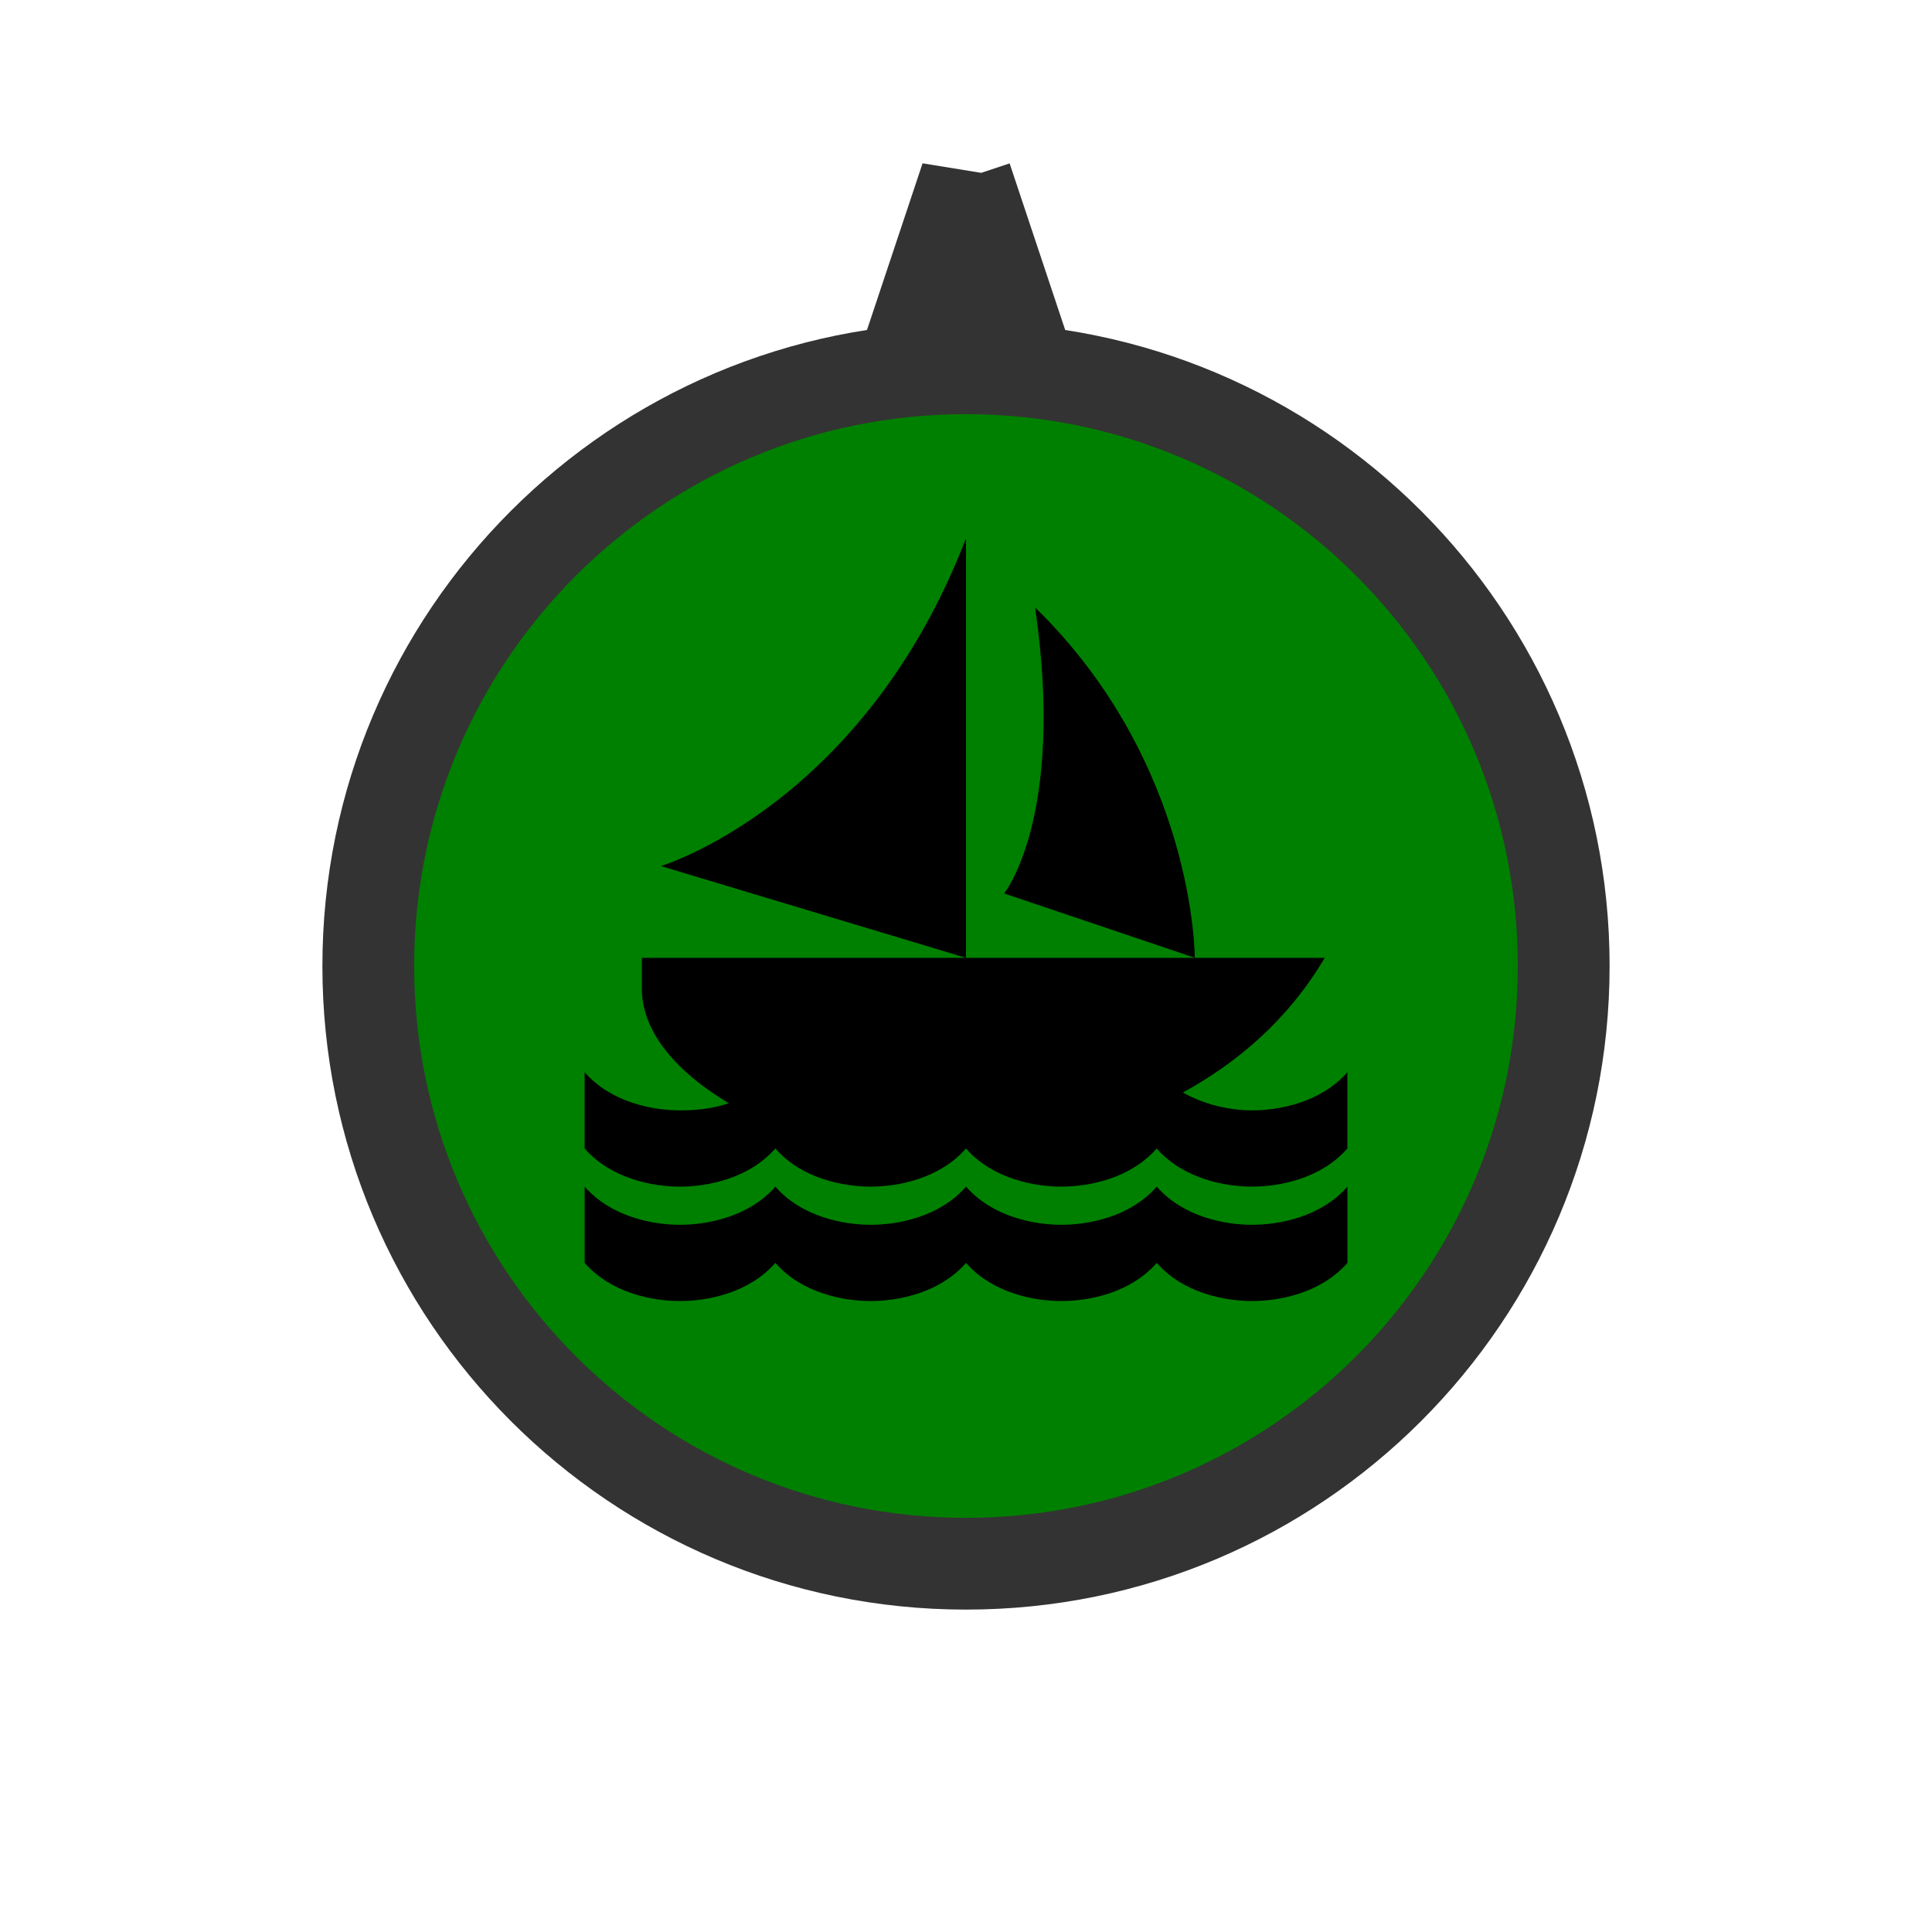
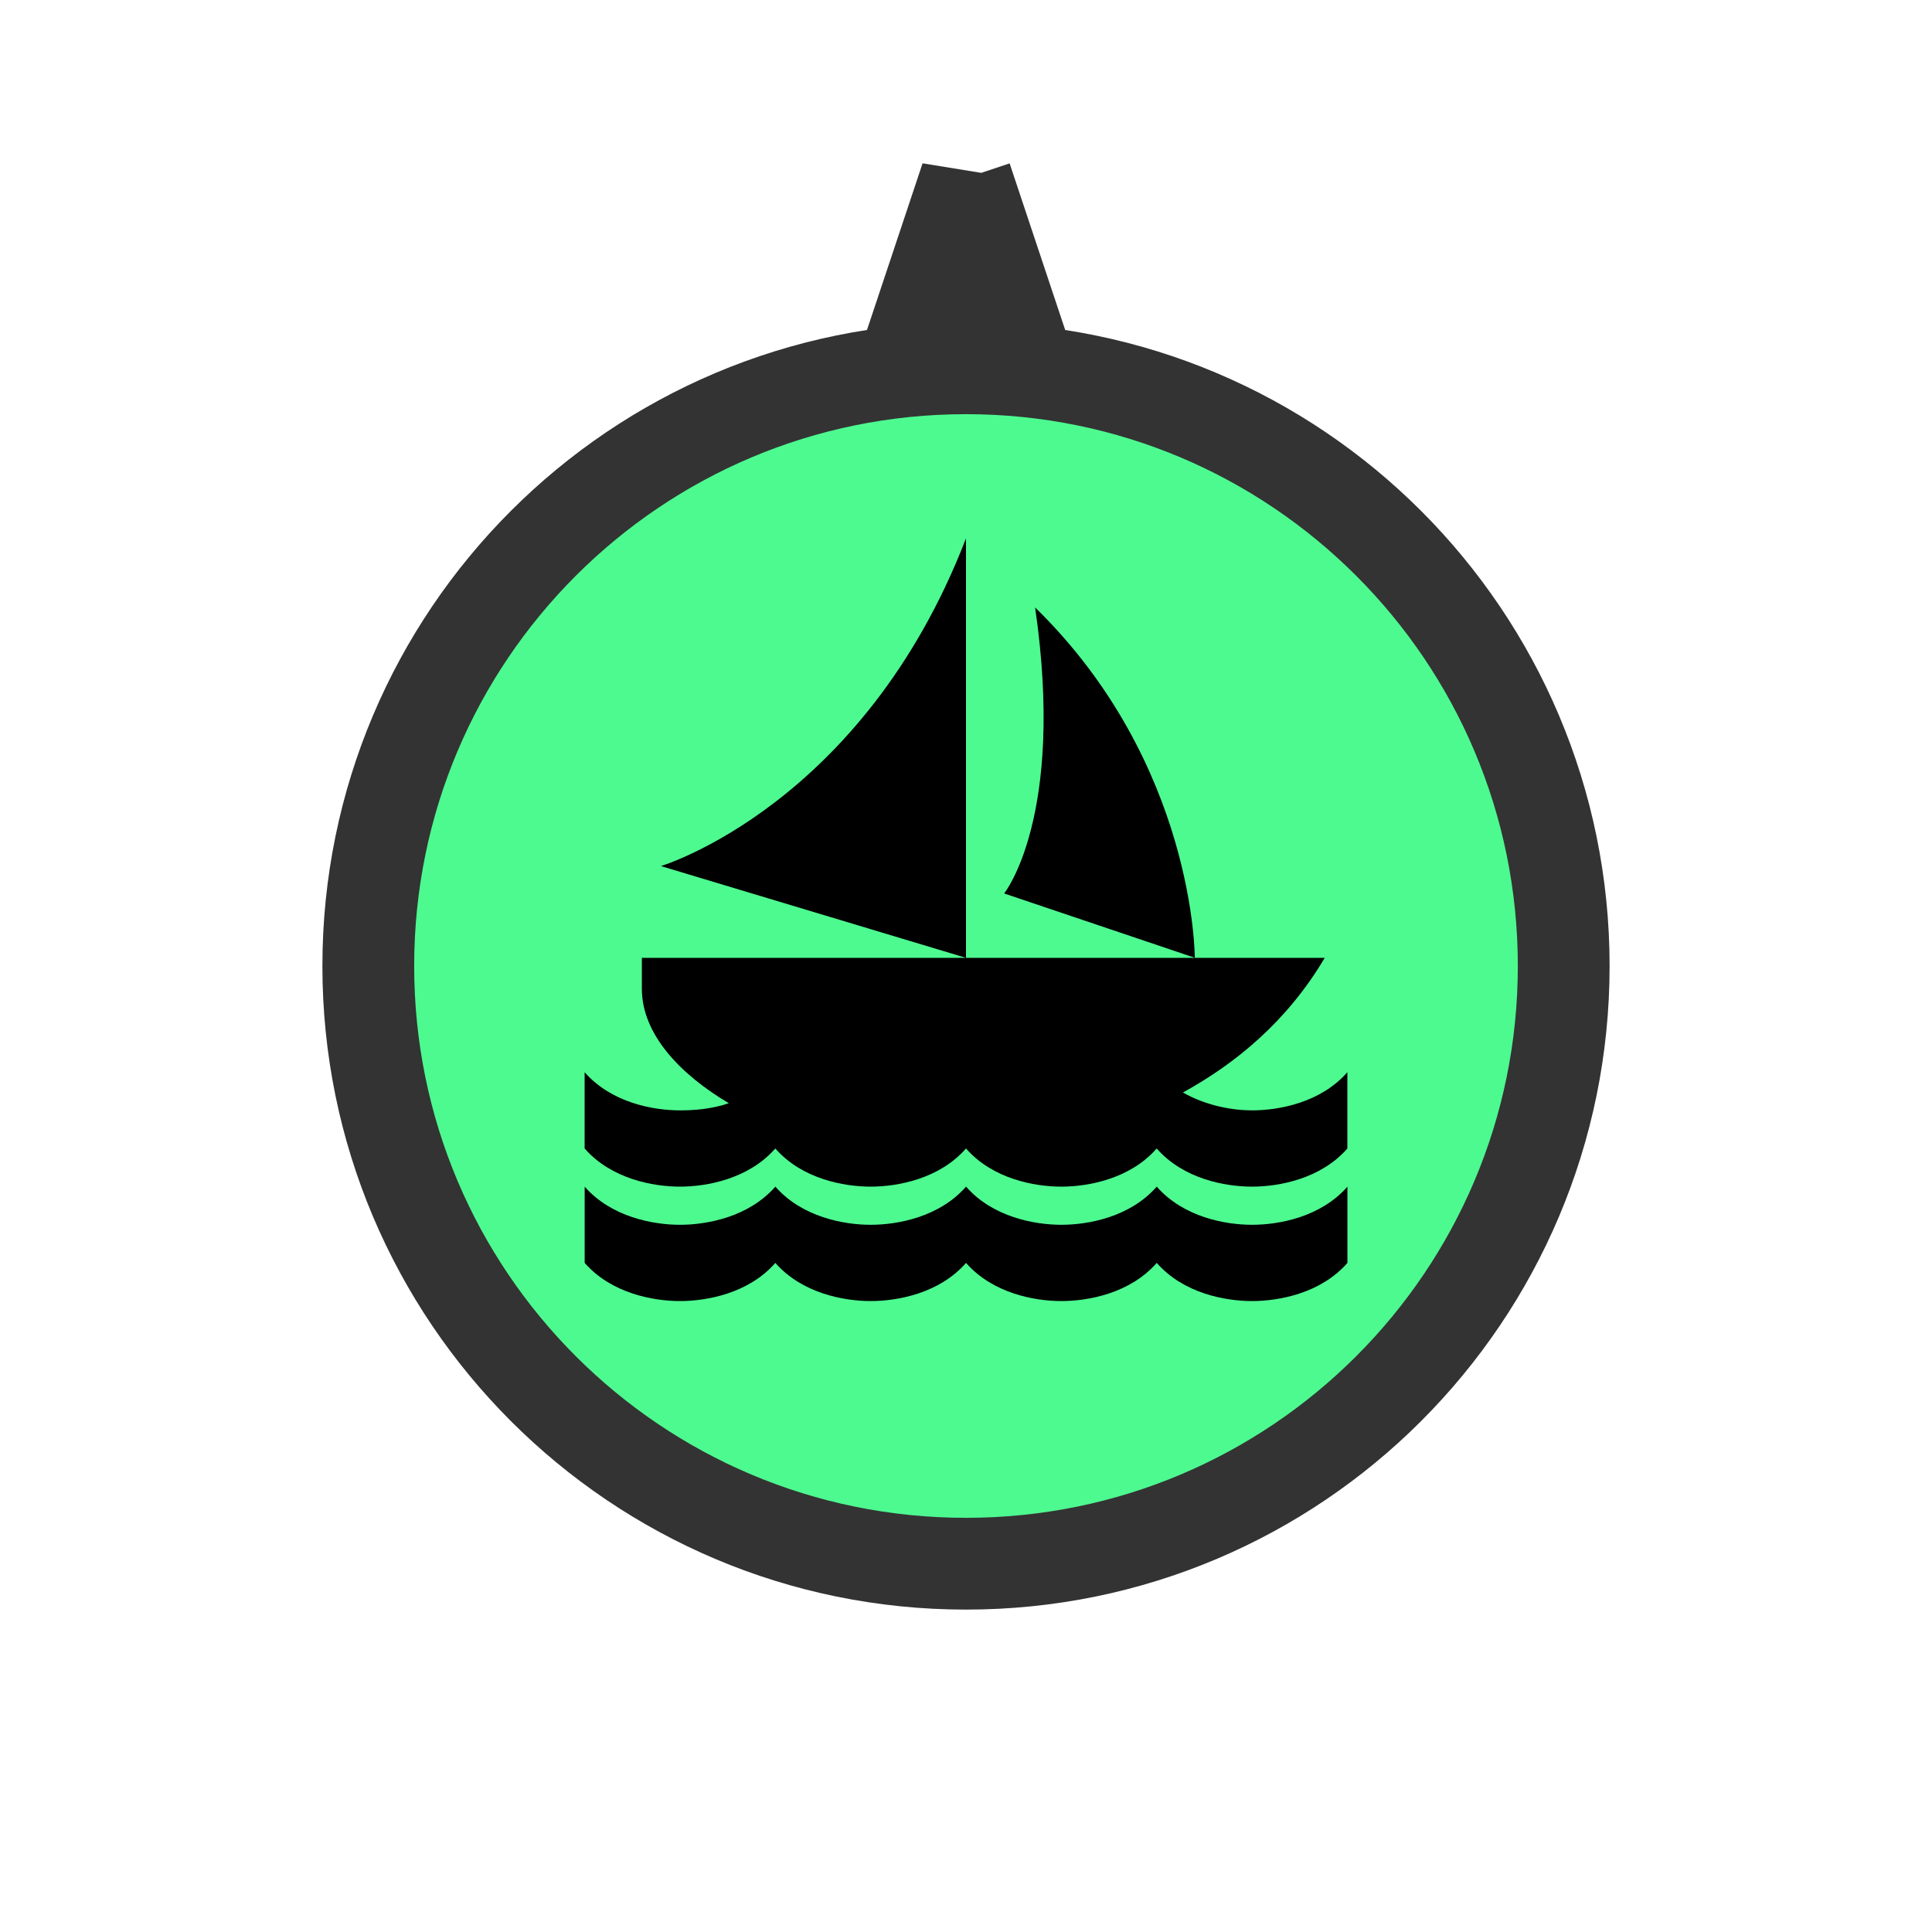
<svg xmlns="http://www.w3.org/2000/svg" id="svg4145" height="40" width="40" version="1.1" viewBox="0 0 40 40">
  <g id="layer1">
-     <path id="background" d="m20.002 3.682-1.131 3.391a12.374 12.374 0 0 1 1.131 -0.062 12.374 12.374 0 0 1 1.129 0.057l-1.129-3.385zm-0.002 3.943a12.374 12.374 0 0 0 -12.375 12.375 12.374 12.374 0 0 0 12.375 12.375 12.374 12.374 0 0 0 12.375 -12.375 12.374 12.374 0 0 0 -12.375 -12.375z" stroke="#333" stroke-width="1.9" fill="#008000" />
+     <path id="background" d="m20.002 3.682-1.131 3.391a12.374 12.374 0 0 1 1.131 -0.062 12.374 12.374 0 0 1 1.129 0.057l-1.129-3.385zm-0.002 3.943a12.374 12.374 0 0 0 -12.375 12.375 12.374 12.374 0 0 0 12.375 12.375 12.374 12.374 0 0 0 12.375 -12.375 12.374 12.374 0 0 0 -12.375 -12.375z" stroke="#333" stroke-width="1.9" fill="#4dfa90" />
    <path id="icon" stroke-width=".79" d="m20 11.146c-2.132 5.527-6.316 6.785-6.316 6.785l6.316 1.9v-8.685zm0 8.685h-6.711v0.641c0 0.93 0.778 1.763 1.801 2.369-0.362 0.124-0.73 0.148-1.012 0.148-0.553 0-1.421-0.158-1.974-0.79v1.579c0.553 0.632 1.421 0.79 1.974 0.79 0.553 0 1.421-0.158 1.974-0.79 0.553 0.632 1.421 0.79 1.974 0.79 0.553 0 1.421-0.158 1.974-0.79 0.553 0.632 1.421 0.79 1.974 0.79 0.553 0 1.421-0.158 1.974-0.79 0.553 0.632 1.421 0.79 1.974 0.79 0.553 0 1.421-0.158 1.974-0.79v-1.579c-0.553 0.632-1.421 0.79-1.974 0.79-0.396 0-0.943-0.092-1.431-0.37 1.079-0.592 2.154-1.465 2.936-2.788h-2.689-4.737zm4.737 0s0.01-4.017-3.306-7.254c0.632 4.342-0.641 5.921-0.641 5.921l3.948 1.332zm-12.632 4.737v1.579c0.553 0.632 1.421 0.79 1.974 0.79 0.553 0 1.421-0.158 1.974-0.79 0.553 0.632 1.421 0.79 1.974 0.79 0.553 0 1.421-0.158 1.974-0.79 0.553 0.632 1.421 0.79 1.974 0.79 0.553 0 1.421-0.158 1.974-0.79 0.553 0.632 1.421 0.79 1.974 0.79 0.553 0 1.421-0.158 1.974-0.79v-1.579c-0.553 0.632-1.421 0.79-1.974 0.79-0.553 0-1.421-0.158-1.974-0.79-0.553 0.632-1.421 0.79-1.974 0.79-0.553 0-1.421-0.158-1.974-0.79-0.553 0.632-1.421 0.79-1.974 0.79-0.553 0-1.421-0.158-1.974-0.79-0.553 0.632-1.421 0.79-1.974 0.79-0.553 0-1.421-0.158-1.974-0.79z" />
  </g>
</svg>
